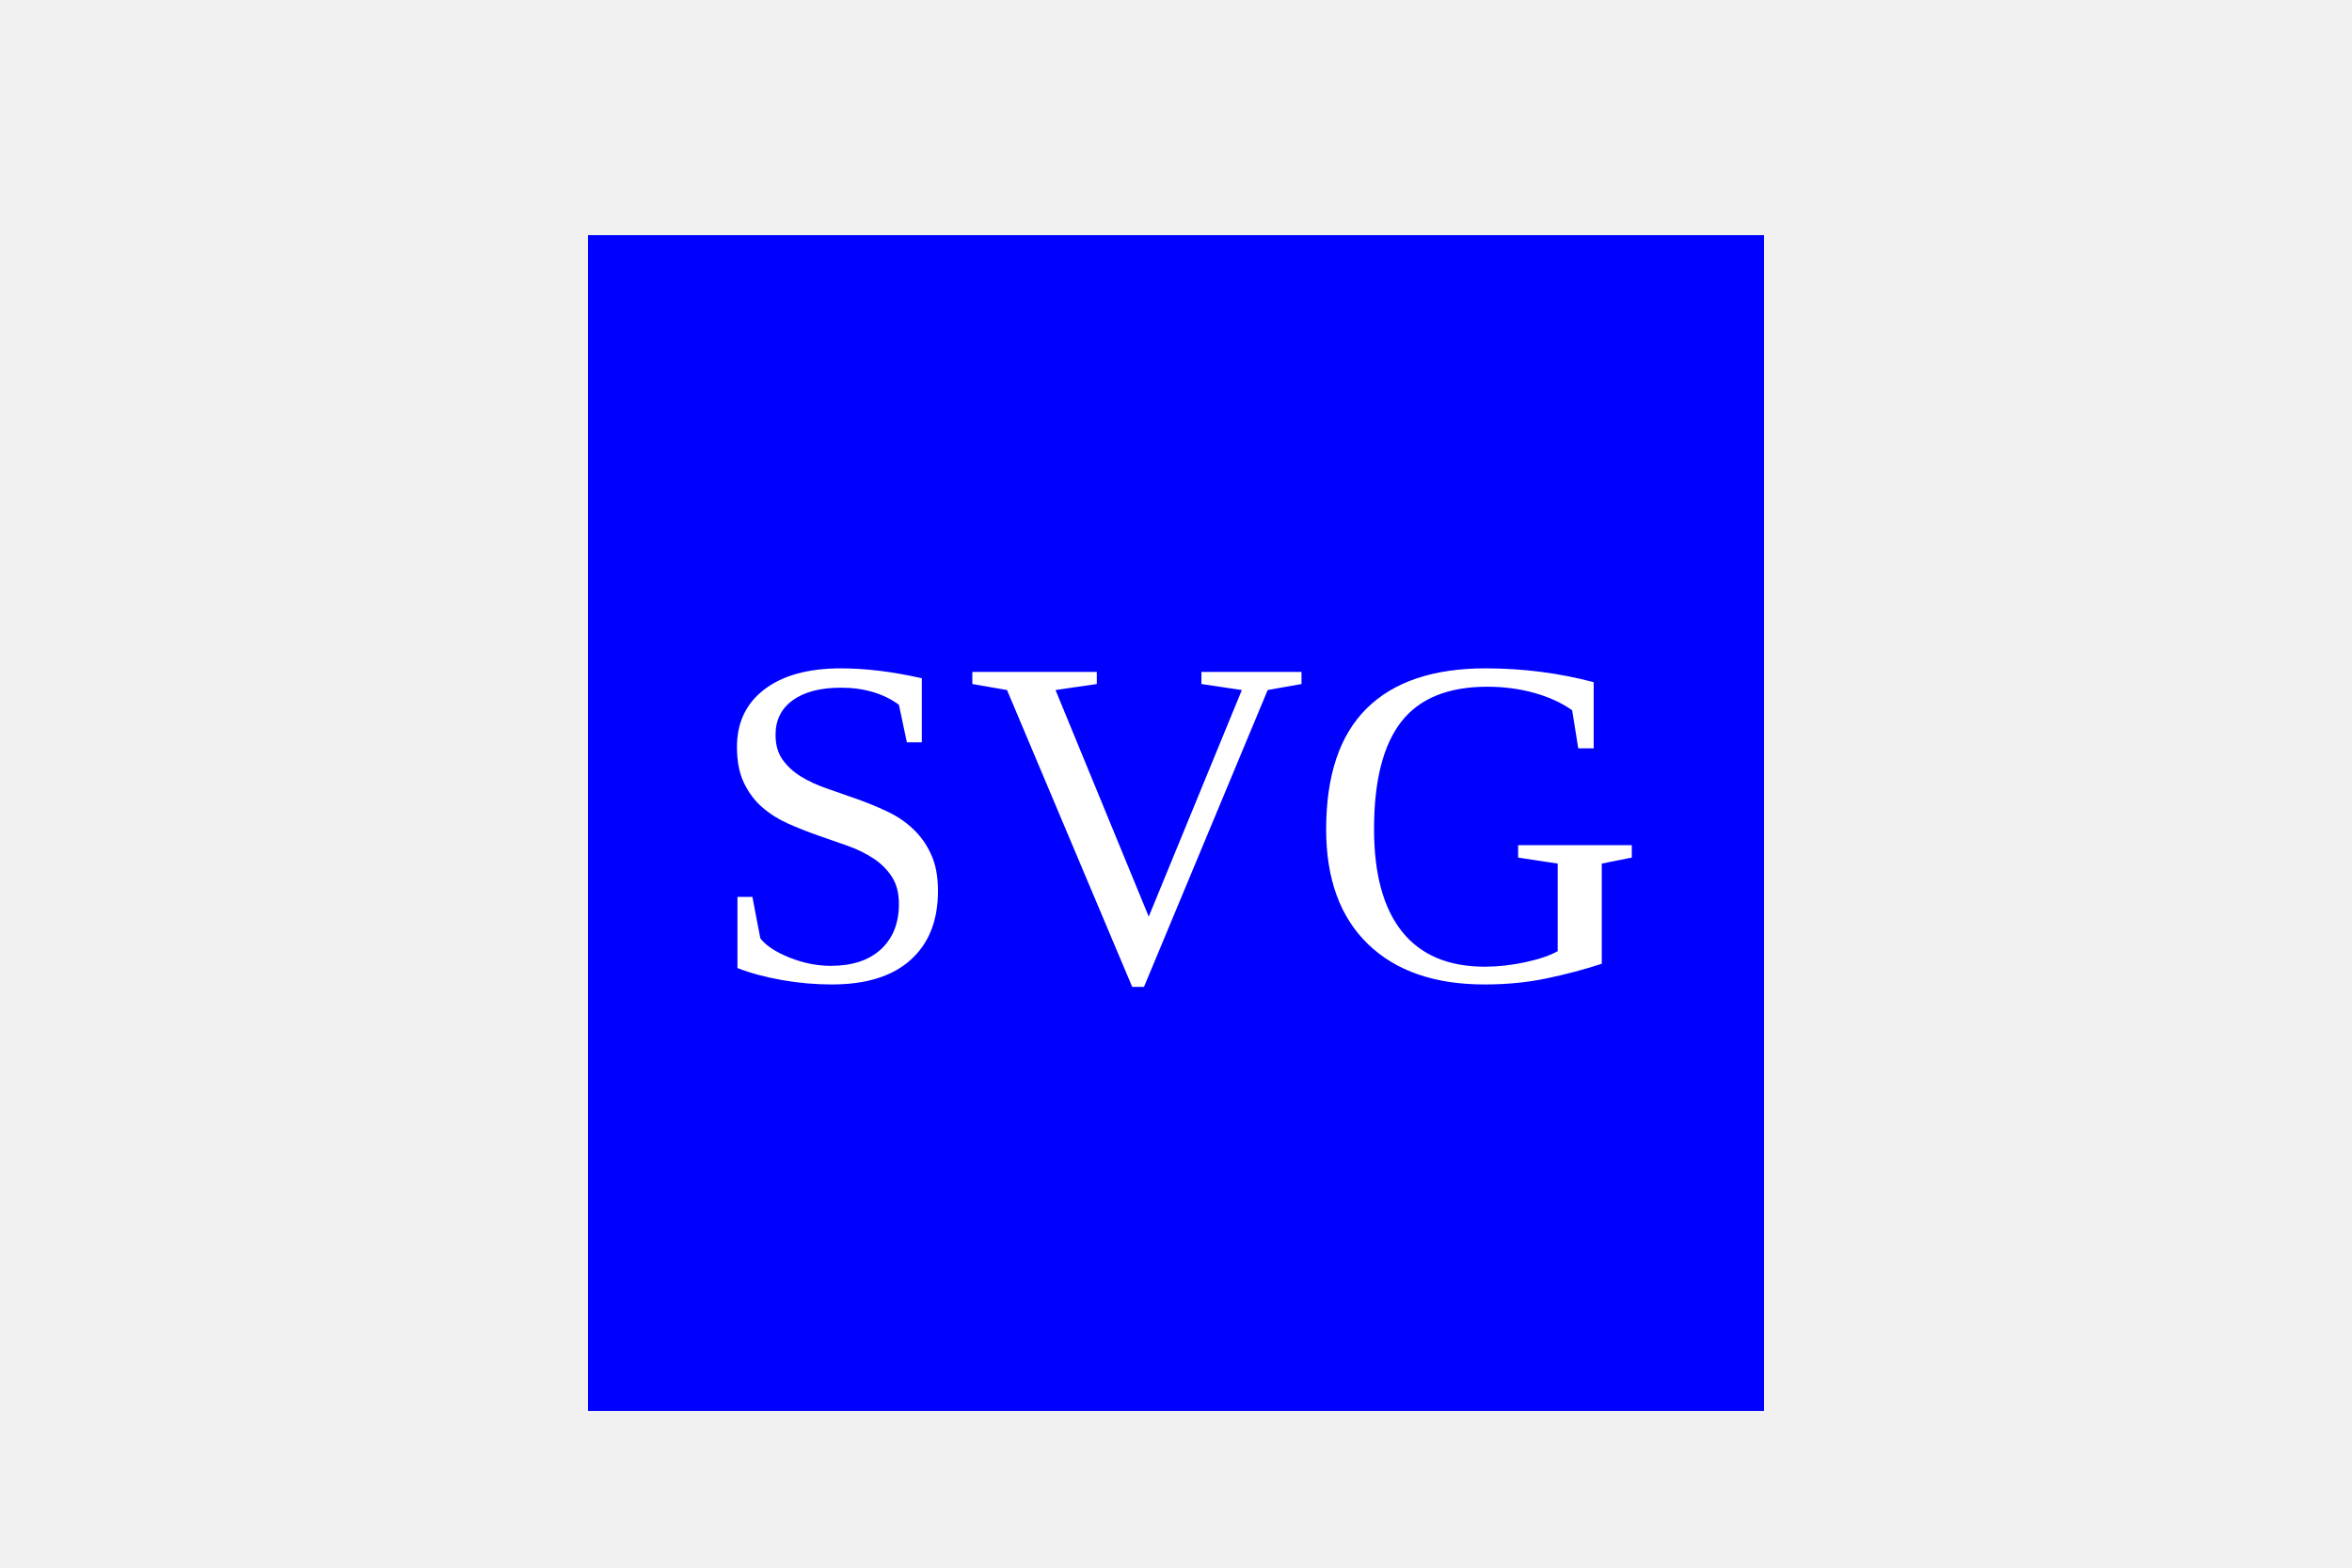
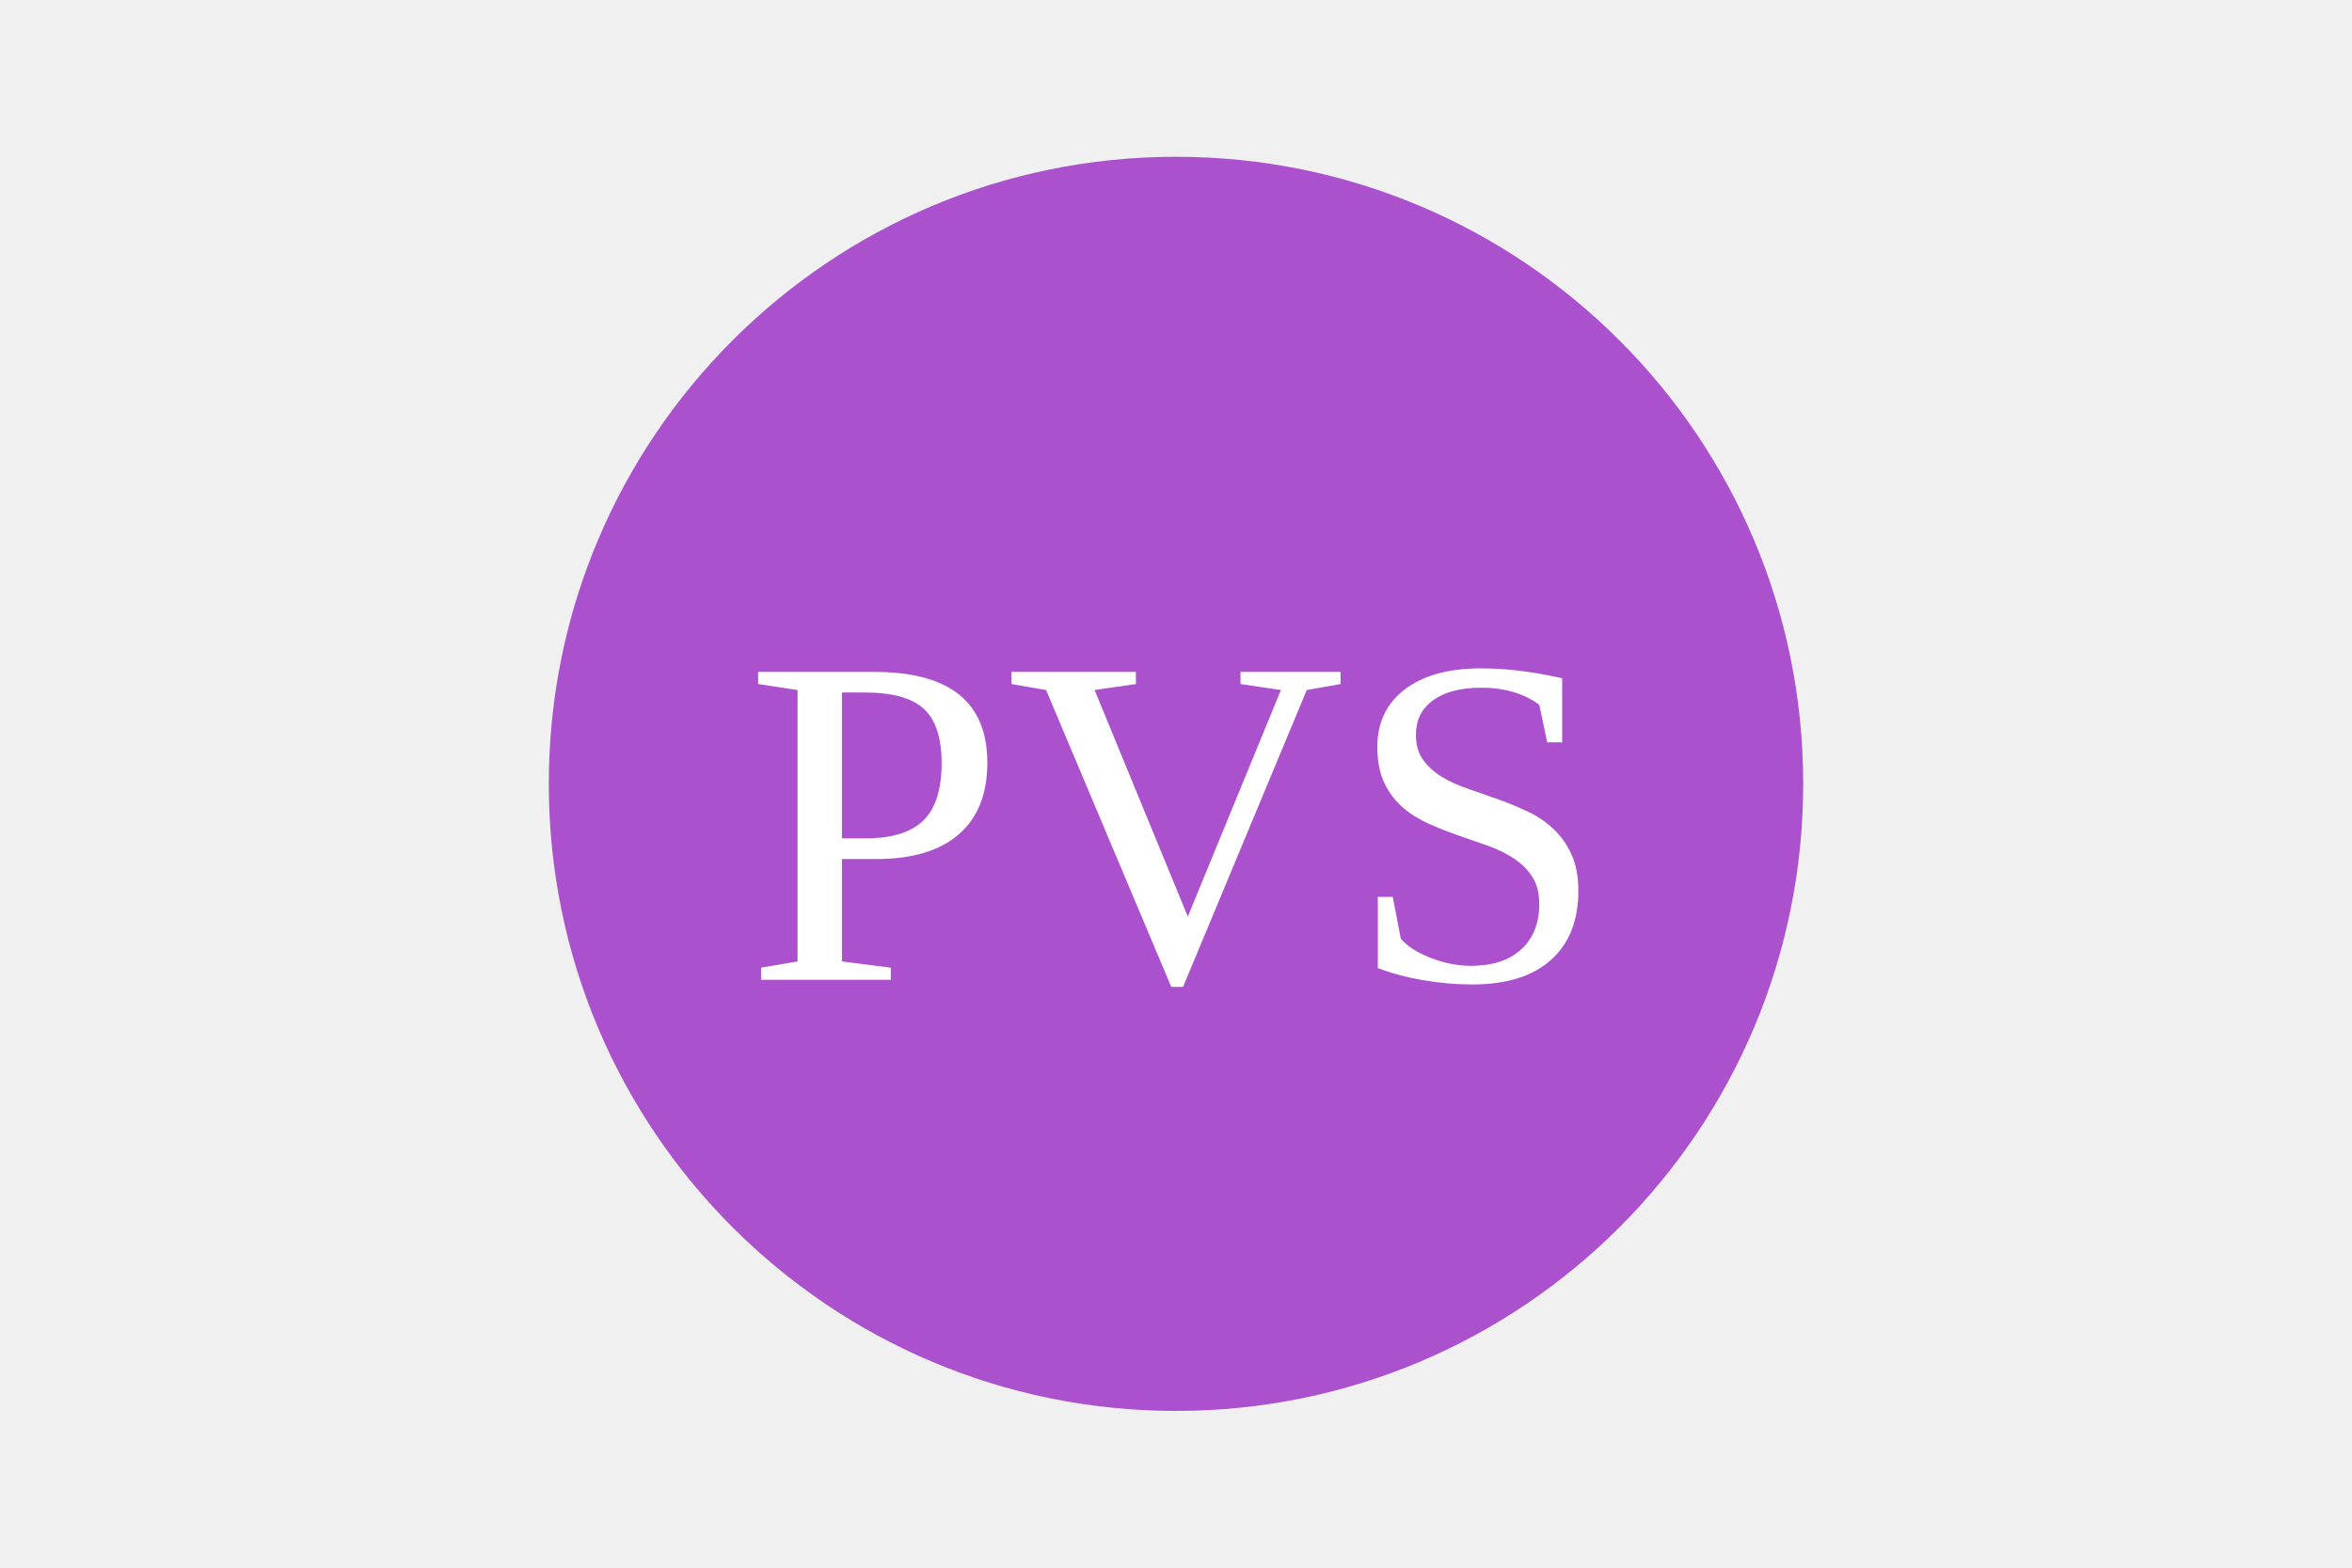
<svg xmlns="http://www.w3.org/2000/svg" version="1.1" width="300" height="200">
-   <rect width="150" height="150" x="75" y="30" fill="blue" />
-   <text x="150" y="125" font-size="60" text-anchor="middle" fill="#ffffff">SVG</text>
+   <circle cx="150" cy="100" r="80" fill="#ab51ce" />
+   <text x="150" y="125" font-size="60" text-anchor="middle" fill="white">PVS</text>
</svg>
